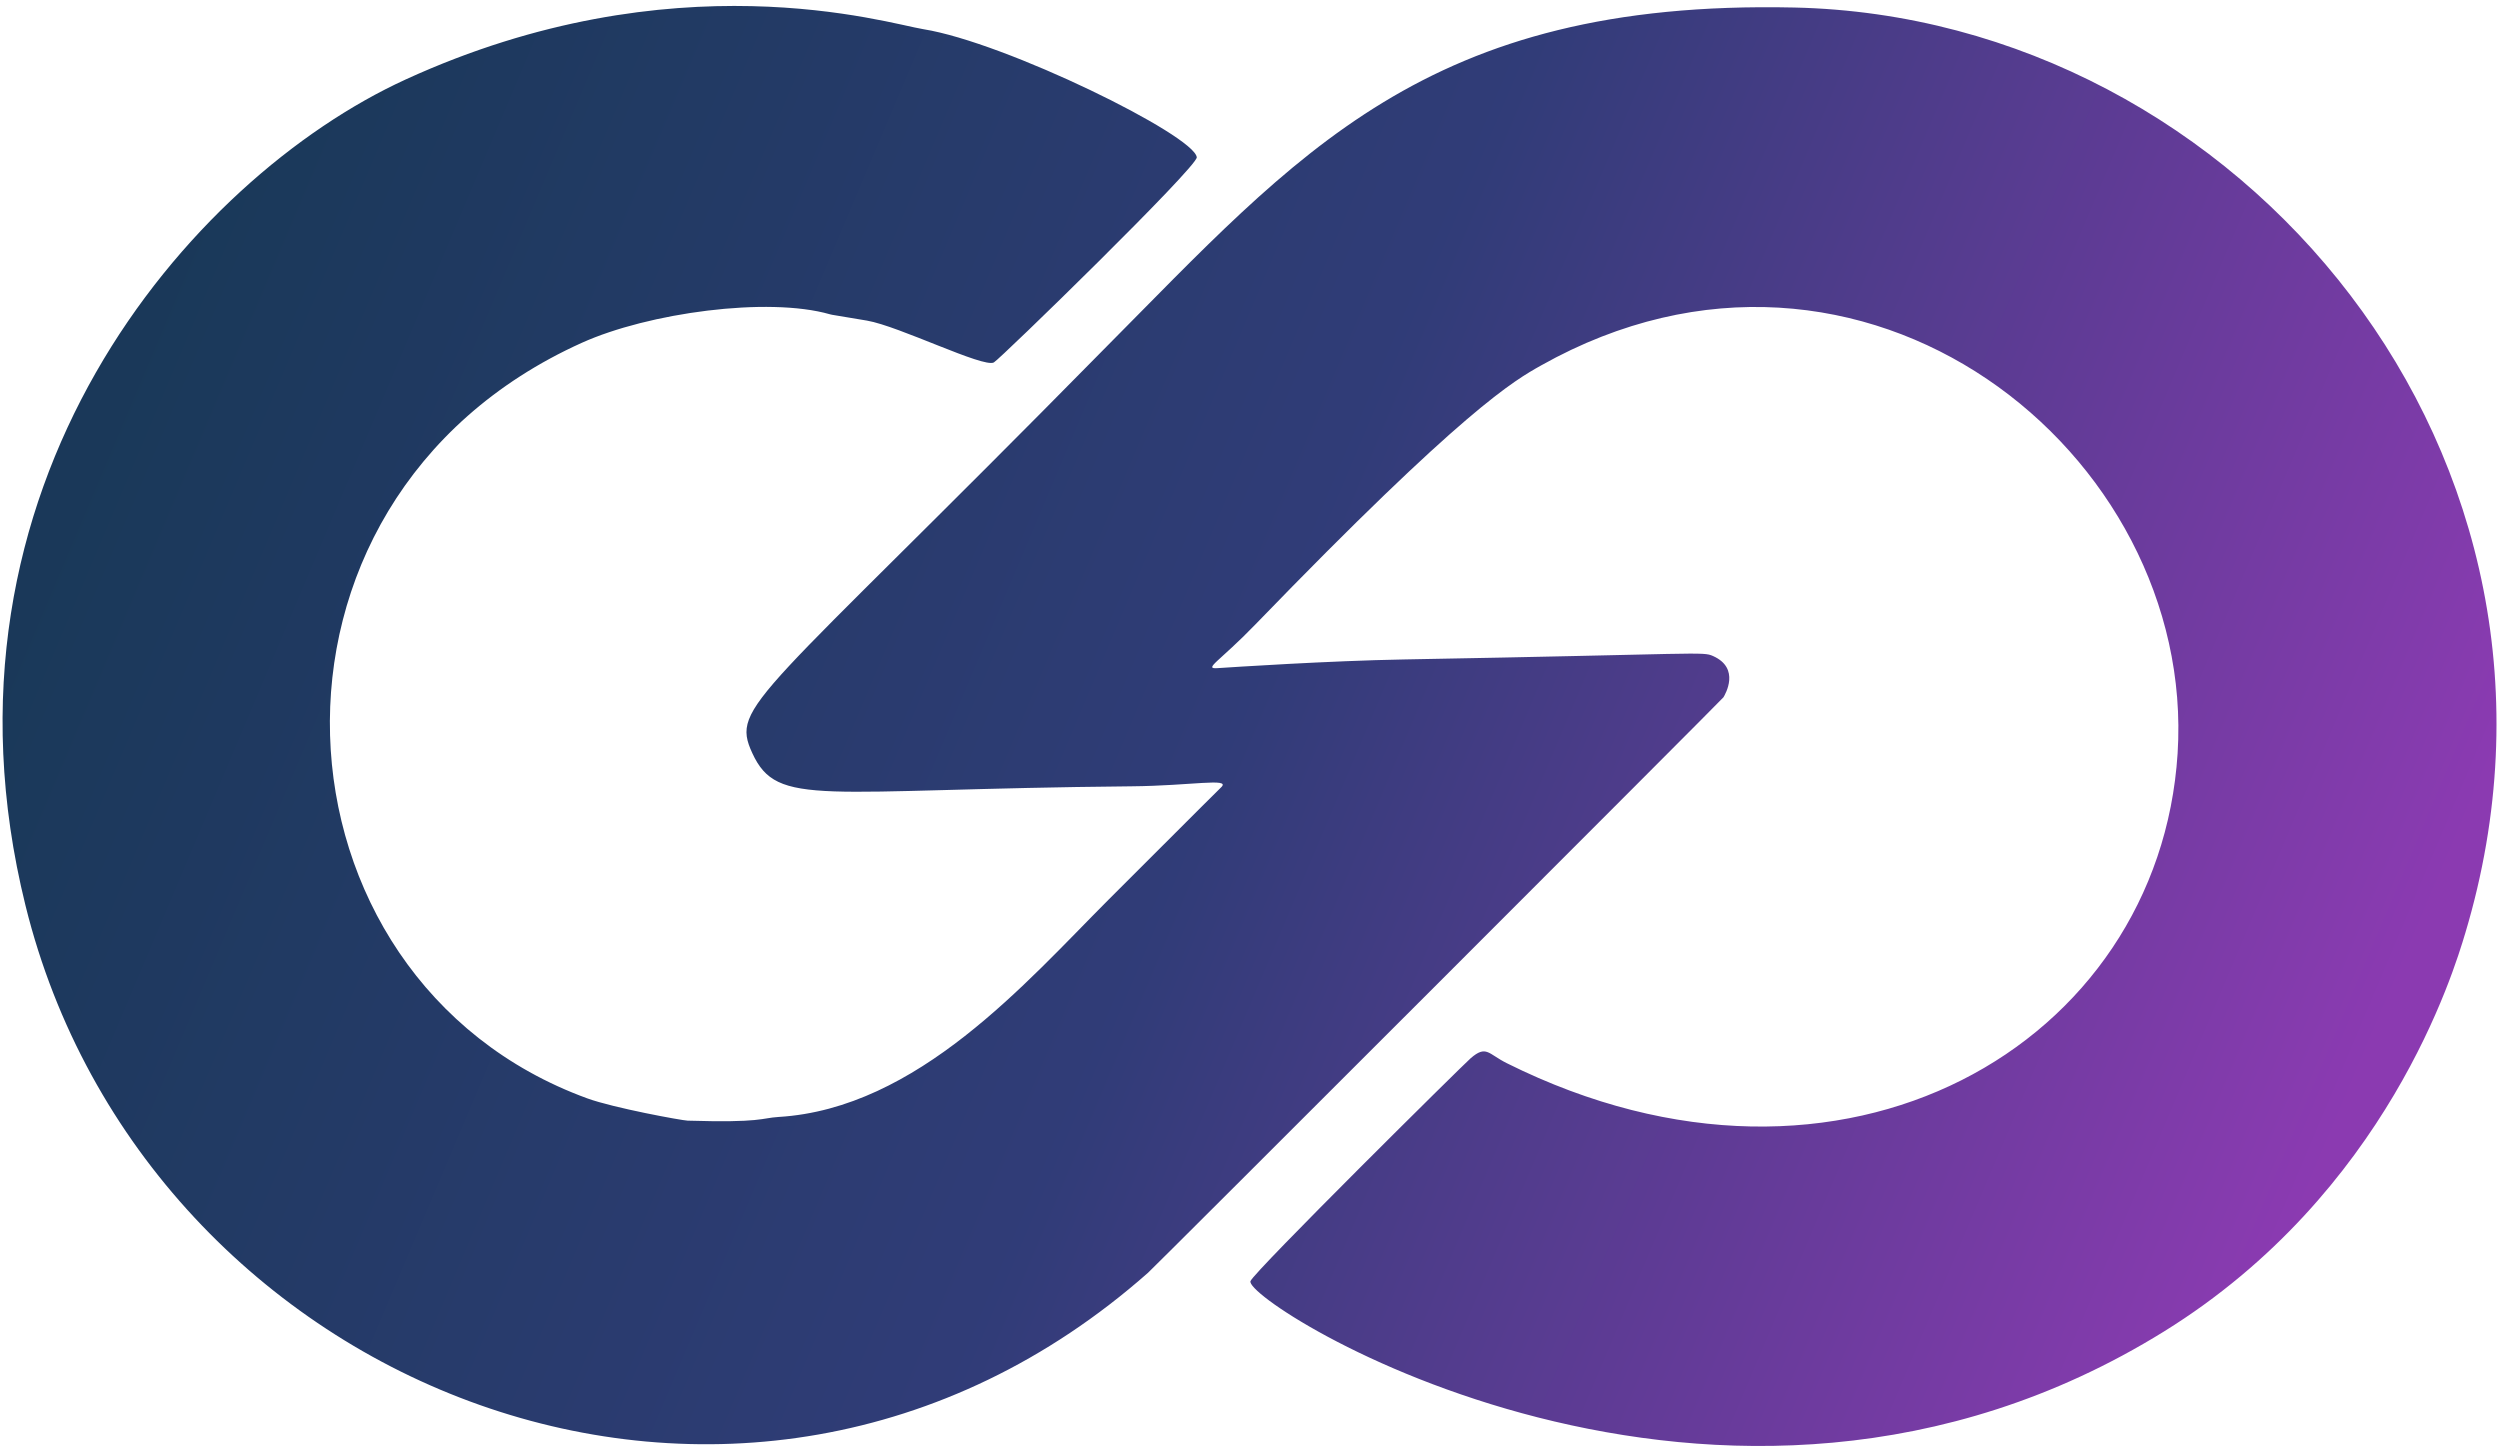
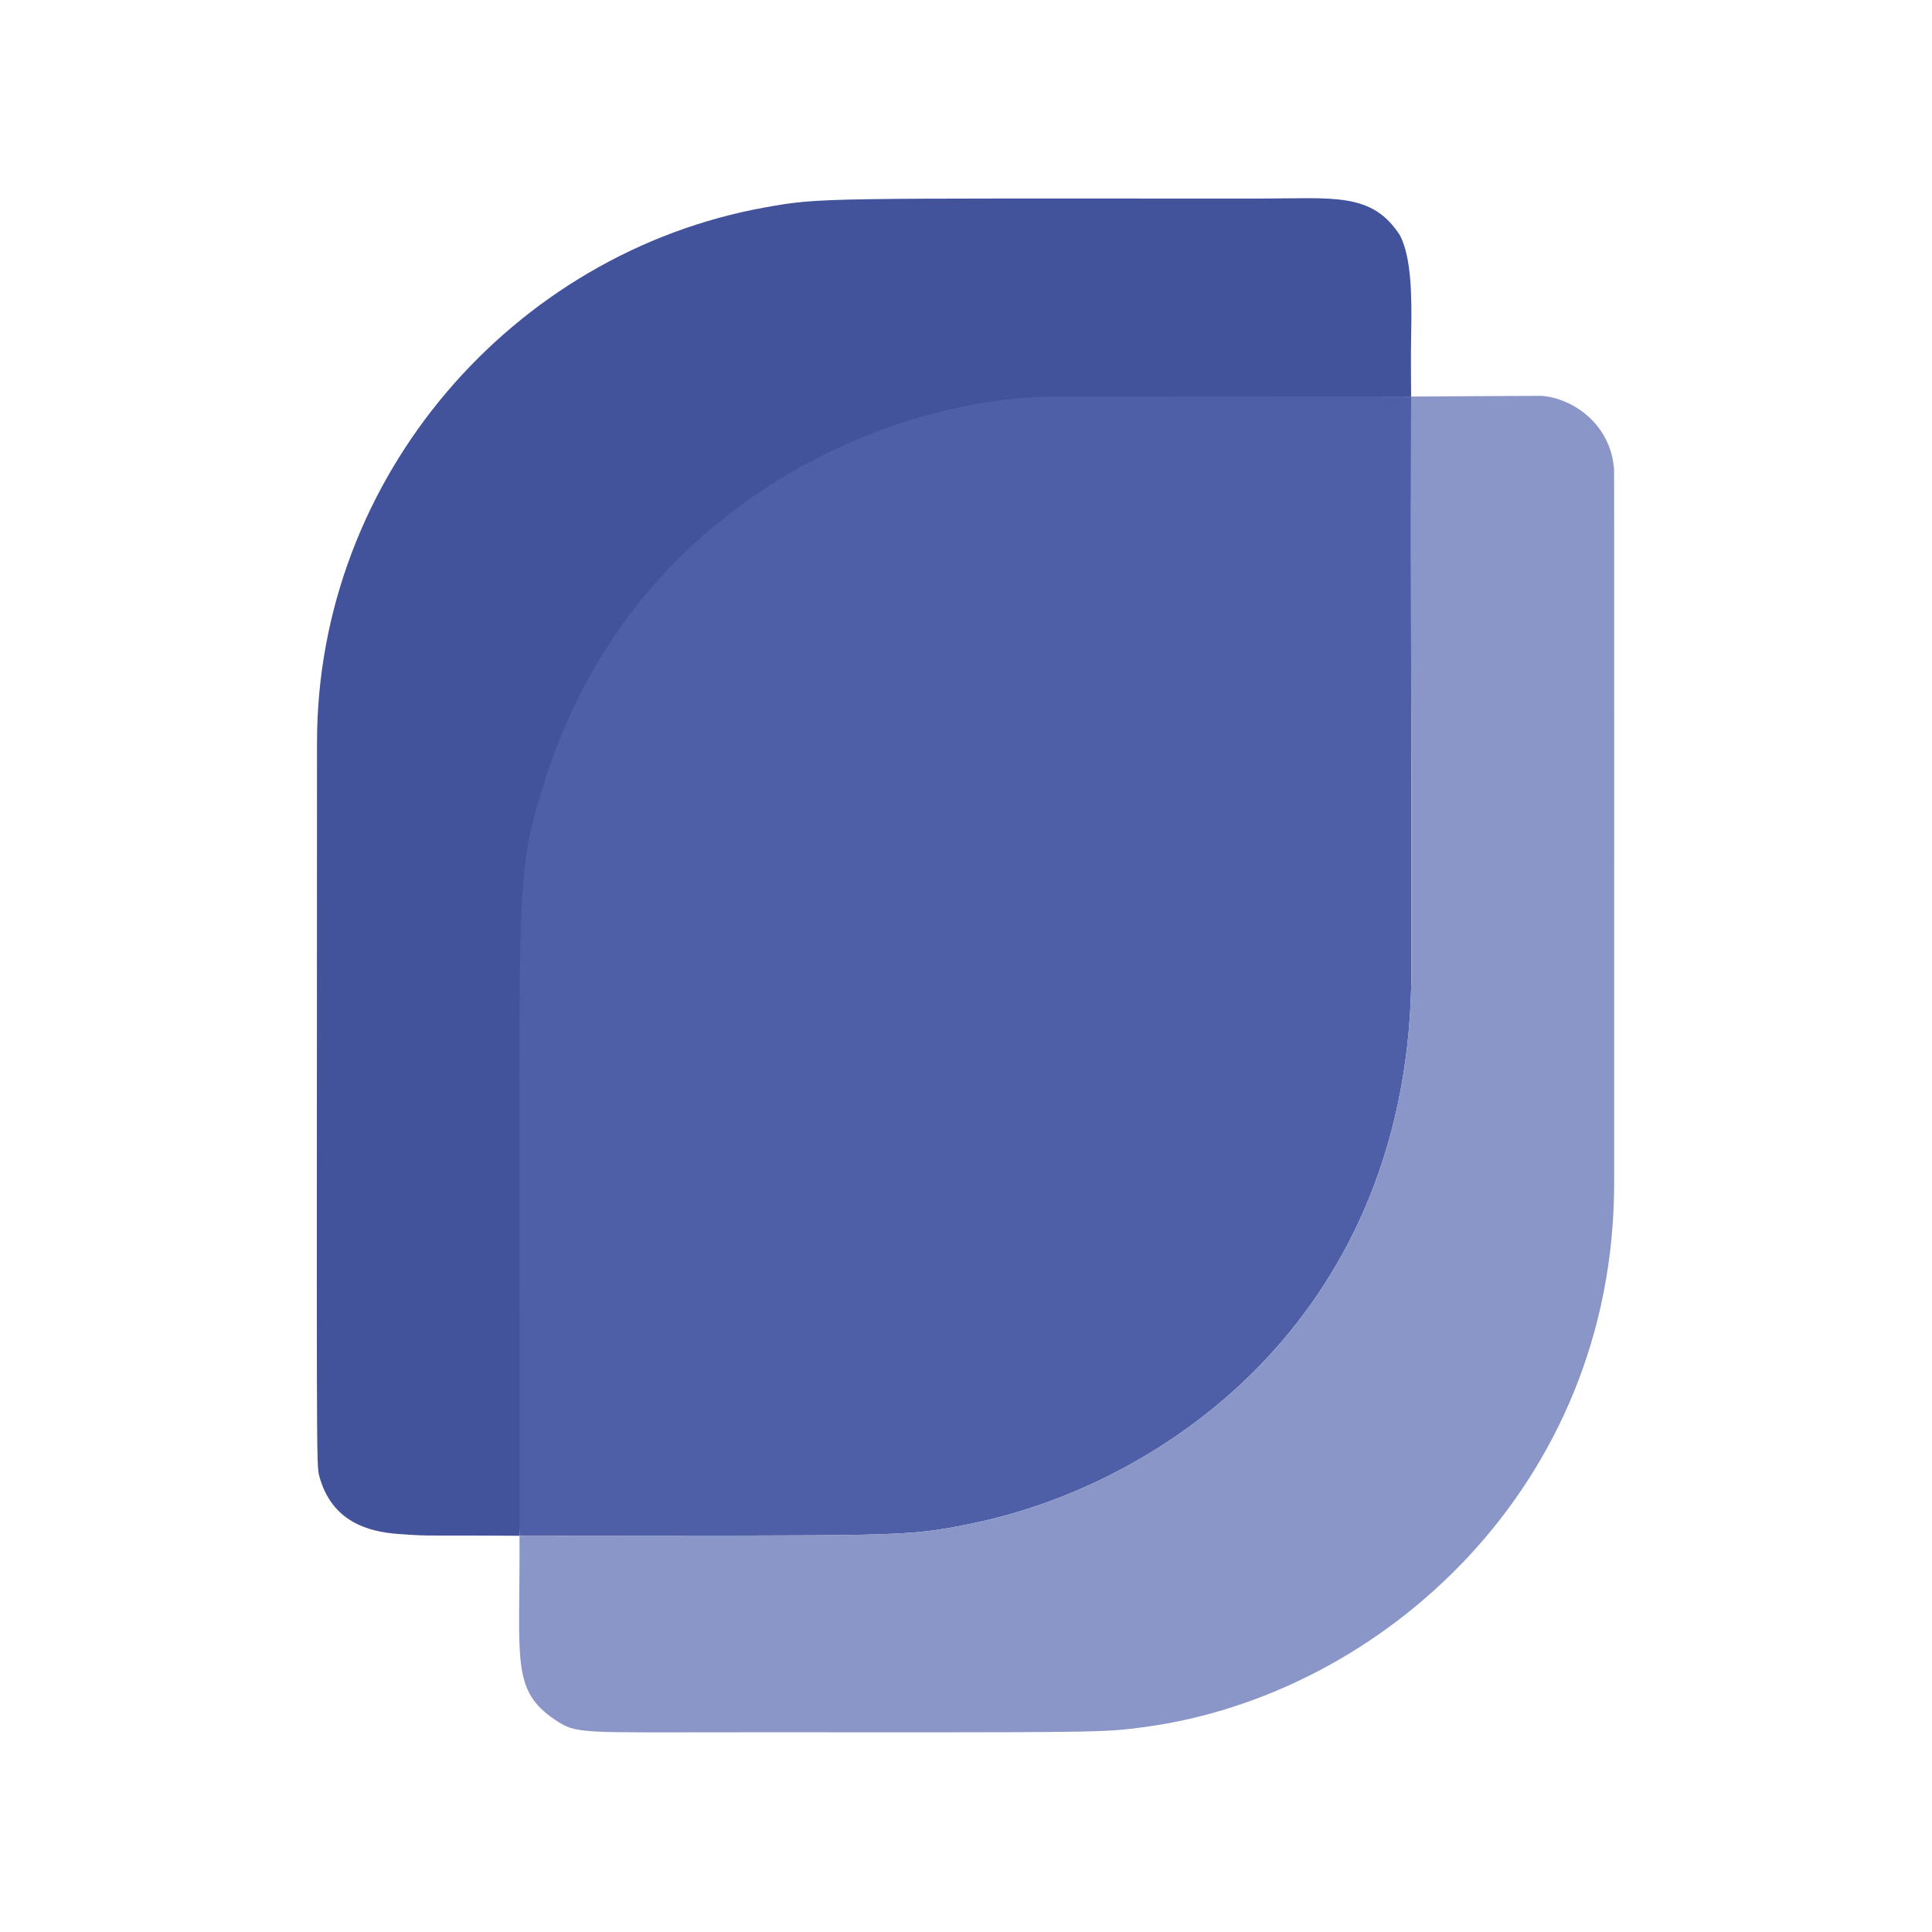
- <svg xmlns="http://www.w3.org/2000/svg" width="100%" height="100%" viewBox="0 0 1775 1029" version="1.1" xml:space="preserve" style="fill-rule:evenodd;clip-rule:evenodd;stroke-linejoin:round;stroke-miterlimit:2;">
-   <g id="Background" transform="matrix(1.742188,0,0,1.742188,-4,-6)">
-     <path d="M451.991,145.966C531.187,66.336 583.08,3.214 733.5,6.512C915.268,10.498 1065.098,189.648 1006.998,383.656C1002.325,399.26 975.267,489.615 884.199,546.067C703.379,658.154 508.732,534.228 511.909,525.537C513.3,521.731 598.761,437.188 601.659,434.698C608.037,429.218 608.73,432.92 616.385,436.737C753.616,505.158 882.195,428.838 889.741,310.524C897.56,187.93 761.263,78.873 630.399,152.343C619.434,158.499 598.959,169.994 513.93,257.907C499.112,273.228 492.577,276.121 498.464,275.733C504.539,275.333 543.893,272.74 574.487,272.19C695.834,270.011 696.092,268.881 700.389,270.787C711.641,275.776 705.369,286.414 704.664,287.61C704.192,288.41 472.991,519.63 470.143,522.145C304.97,668.025 61.437,569.788 12.681,372.456C-29.461,201.893 79.634,76.107 167.665,35.809C276.902,-14.195 364.008,13.003 378.541,15.331C412.092,20.704 488.941,58.55 490.023,67.534C490.473,71.271 409.982,149.661 407.328,151.147C403.143,153.489 368.713,136.353 355.607,134.102C341.609,131.699 341.674,131.858 340.495,131.52C315.178,124.277 266.532,130.911 239.367,143.168C96.044,207.839 108.427,402.511 241.655,451.073C252.375,454.981 280.214,460.074 282.531,460.145C312.709,461.074 312.595,459.061 319.515,458.648C376.245,455.254 420.577,403.636 454.077,370.08C496.399,327.687 496.402,327.889 500.058,324.196C503.852,320.364 487.617,323.665 463.502,323.891C336.105,325.082 319.193,332.732 308.882,310.366C299.84,290.753 310.423,289.783 451.991,145.966Z" style="fill:url(#_Linear1);" />
+ <svg xmlns="http://www.w3.org/2000/svg" width="100%" height="100%" viewBox="0 0 2000 2000" version="1.1" xml:space="preserve" style="fill-rule:evenodd;clip-rule:evenodd;stroke-linejoin:round;stroke-miterlimit:2;">
+   <g id="Background" transform="matrix(1.953125,0,0,1.953125,0,0)">
+     <g transform="matrix(1,0,0,1,-0.512,-0.512)">
+       <path d="M748.441,210.696C748.17,330.578 748.611,332.247 748.592,514.5C748.573,695.929 619.54,786.733 515.422,808.04C479.152,815.463 479.163,814.185 277.812,814.497C277.054,814.503 276.473,814.51 275.86,814.503C275.867,814.042 275.864,813.982 275.87,813.494C275.868,812.963 275.872,812.749 275.872,812.195C275.884,810.598 275.38,810.125 275.385,808.5C275.385,771.167 275.385,733.833 275.385,696.5C275.385,465.044 273.52,463.946 287.598,417.537C334.138,264.115 475.496,210.334 558.5,210.283C573.54,210.274 746.487,210.675 746.501,210.68C747.449,210.693 747.41,210.69 748.206,210.699C748.277,210.7 748.347,210.698 748.441,210.696Z" style="fill:rgb(79,95,167);" />
+     </g>
+     <path d="M747.927,210.184C747.851,210.187 747.737,210.189 747.737,210.189C747.498,210.189 747.478,210.186 747.282,210.186C747.191,210.187 747.153,210.184 747,210.182C746.84,210.182 746.811,210.181 746.575,210.18C746.46,210.175 573.54,210.274 558.5,210.283C475.496,210.334 334.138,264.115 287.598,417.537C273.52,463.946 275.385,465.044 275.385,696.5C275.385,733.833 275.385,771.167 275.385,808.5C275.384,808.869 275.391,809.192 275.388,809.476C275.394,810.165 275.38,810.092 275.377,810.585C275.376,810.669 275.374,810.768 275.363,810.891C275.371,811.651 275.374,811.395 275.369,812.547C275.375,813.409 275.364,812.607 275.351,813.989C239.839,813.889 273.054,813.871 231.772,813.872C223.492,813.872 220.072,813.724 210.676,813.005C195.09,811.811 175.849,806.519 169.276,782.56C167.523,776.17 167.95,776.016 168.021,393.5C168.048,252.861 271.77,133.975 405.558,109.921C435.254,104.582 435.441,105.231 667.5,105.239C706.603,105.24 727.166,101.61 742.035,124.78C748.178,136.754 748.333,157.444 747.955,176.781C747.703,189.644 747.912,201.927 747.927,210.184Z" style="fill:rgb(67,83,155);" />
+     <g transform="matrix(1,0,0,1,-0.512,-0.512)">
+       <path d="M748.441,210.696C760.881,210.571 817.319,210.306 817.508,210.32C834.154,211.515 854.369,225.332 856.016,249.514C856.115,250.971 856.054,597.261 856.048,627.5C856.02,788.457 732.605,898.846 607.561,915.823C584.176,918.998 584.11,918.669 395.5,918.654C307.286,918.647 306.263,919.776 294.768,912.086C271.103,896.254 276.254,880.096 275.864,814.495C277.935,814.513 278.2,814.481 279.479,814.477C480.83,814.165 479.152,815.378 515.422,808.04C619.54,786.733 748.573,695.929 748.592,514.5C748.611,332.247 748.167,332.389 748.438,212.507C748.439,211.621 748.429,211.567 748.441,210.696Z" style="fill:rgb(138,150,199);" />
+     </g>
  </g>
-   <defs>
-     <linearGradient id="_Linear1" x1="0" y1="0" x2="1" y2="0" gradientUnits="userSpaceOnUse" gradientTransform="matrix(872.4664,354.1525,-354.1525,872.4664,72.89686,121.6861)">
-       <stop offset="0" style="stop-color:rgb(23,54,87);stop-opacity:0.99" />
-       <stop offset="0.5" style="stop-color:rgb(46,58,118);stop-opacity:0.99" />
-       <stop offset="1" style="stop-color:rgb(137,56,176);stop-opacity:0.99" />
-     </linearGradient>
-   </defs>
</svg>
